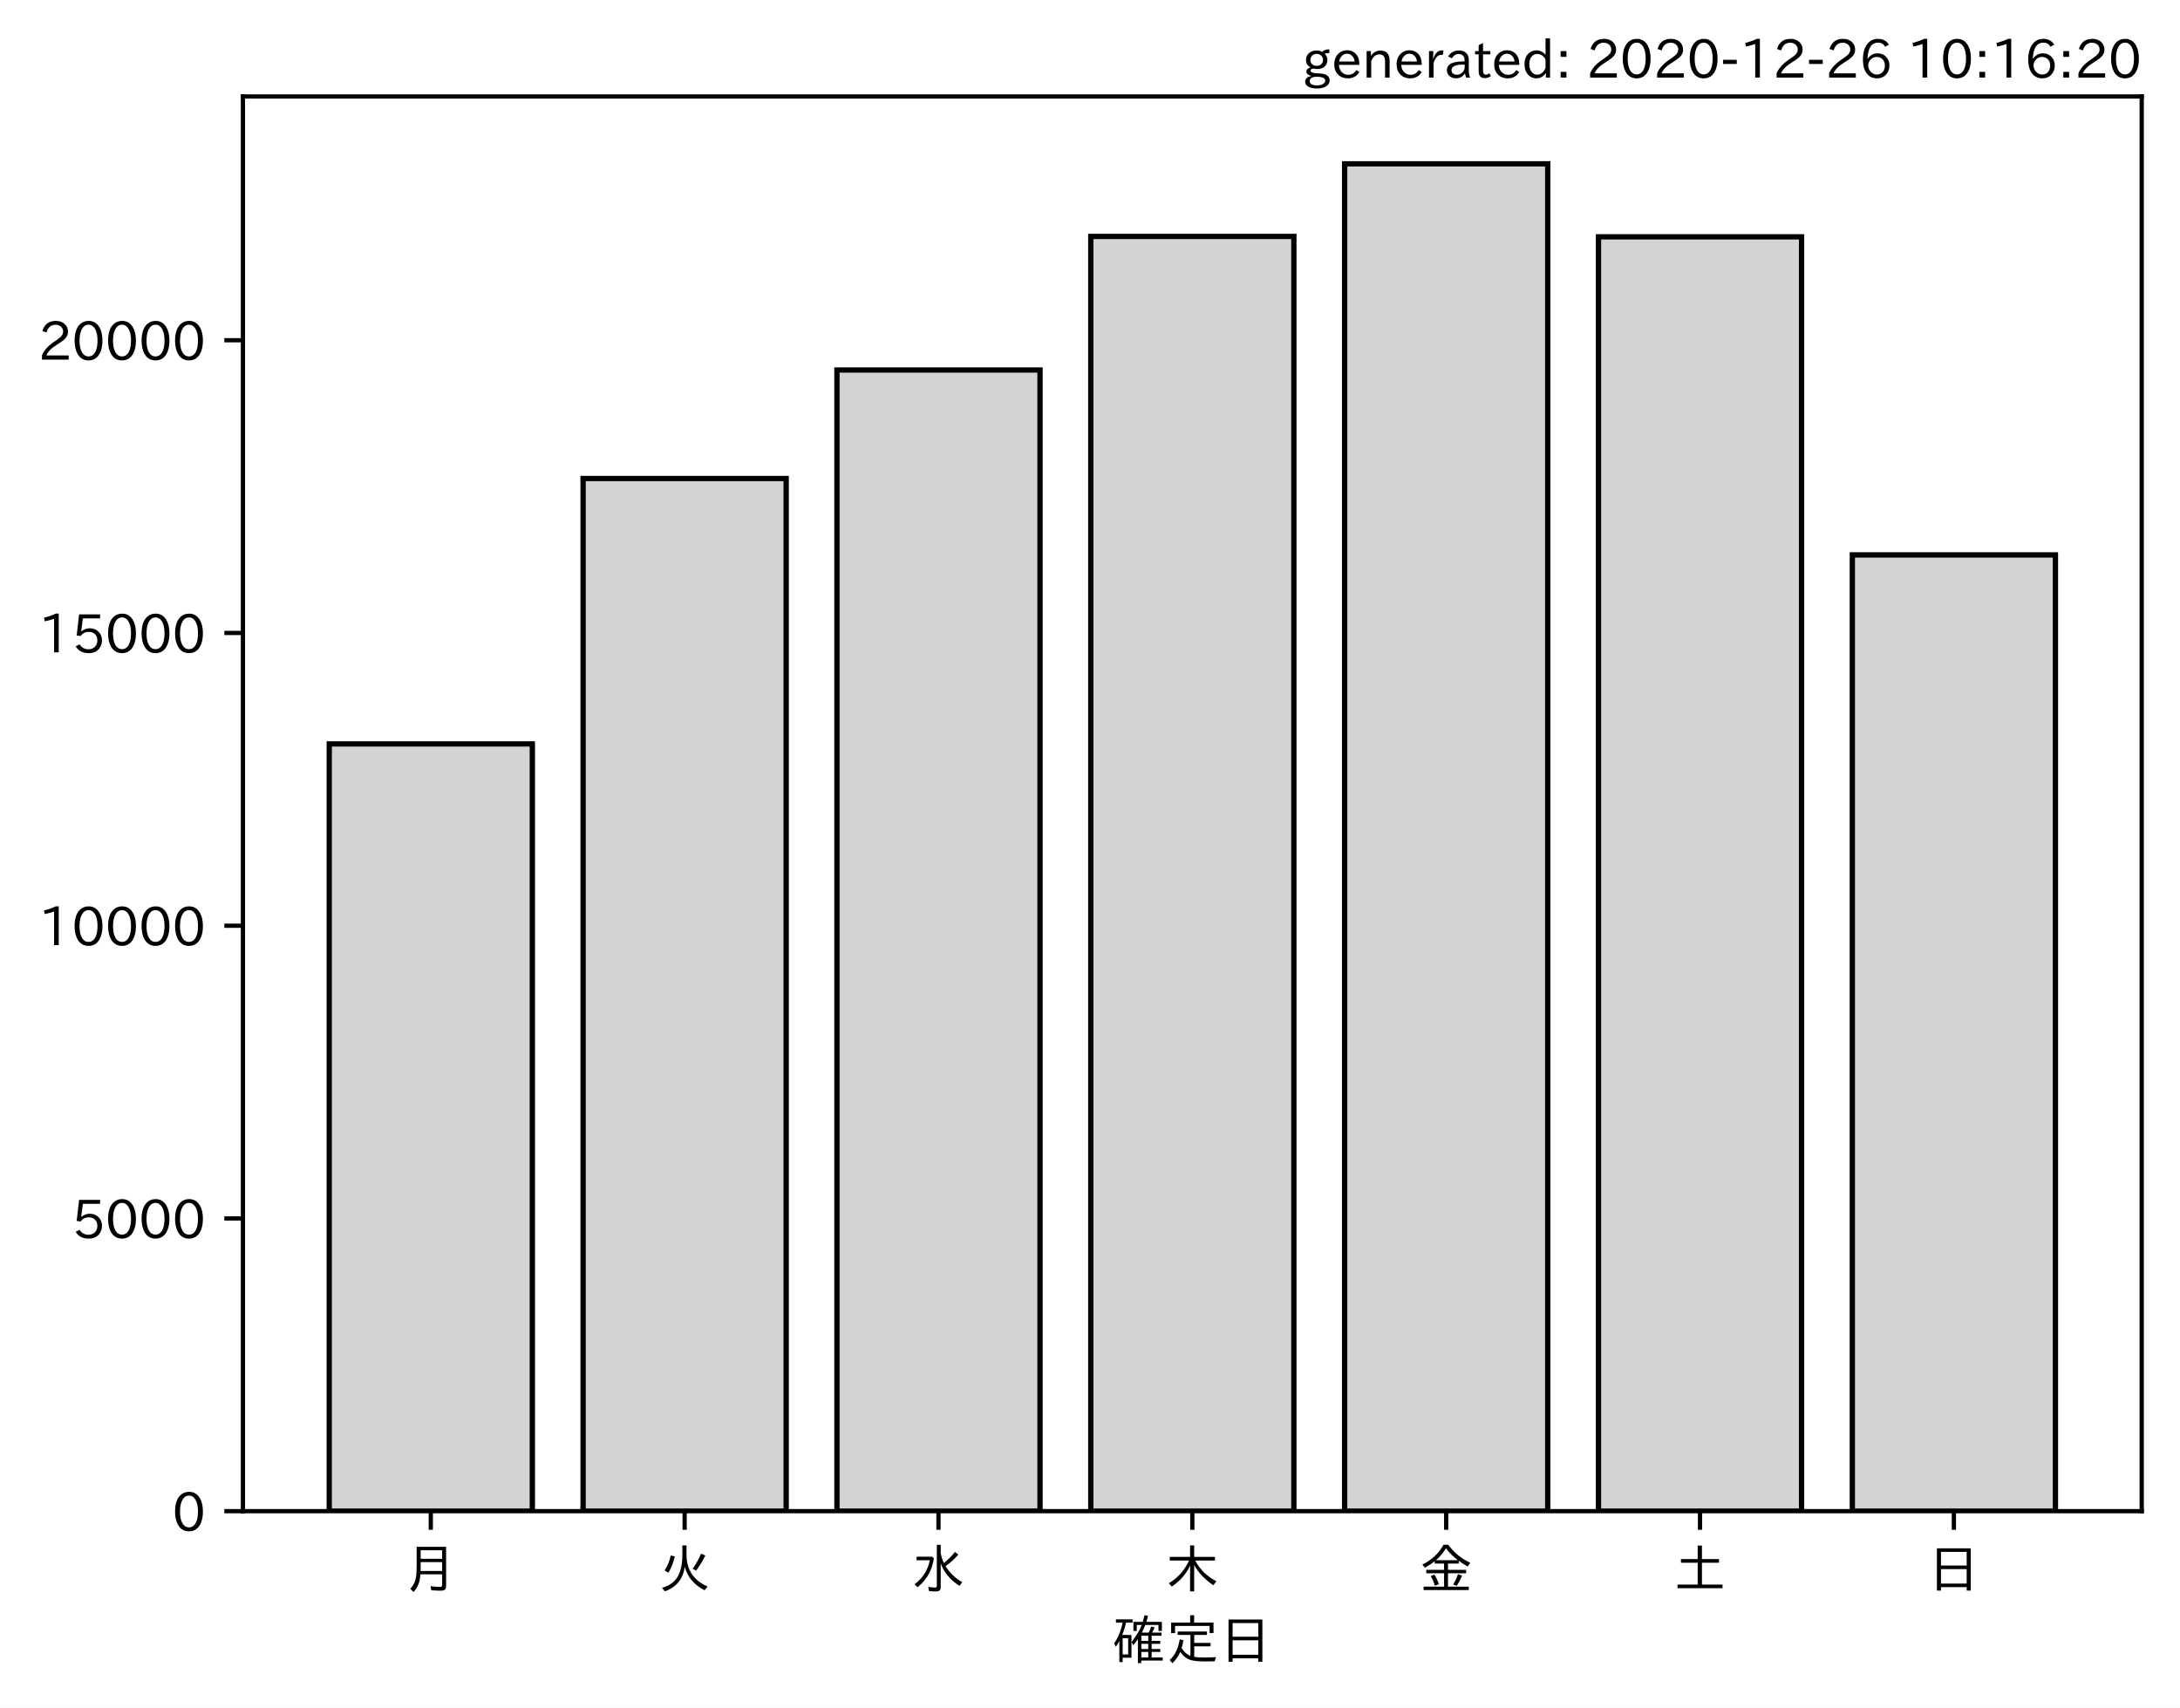
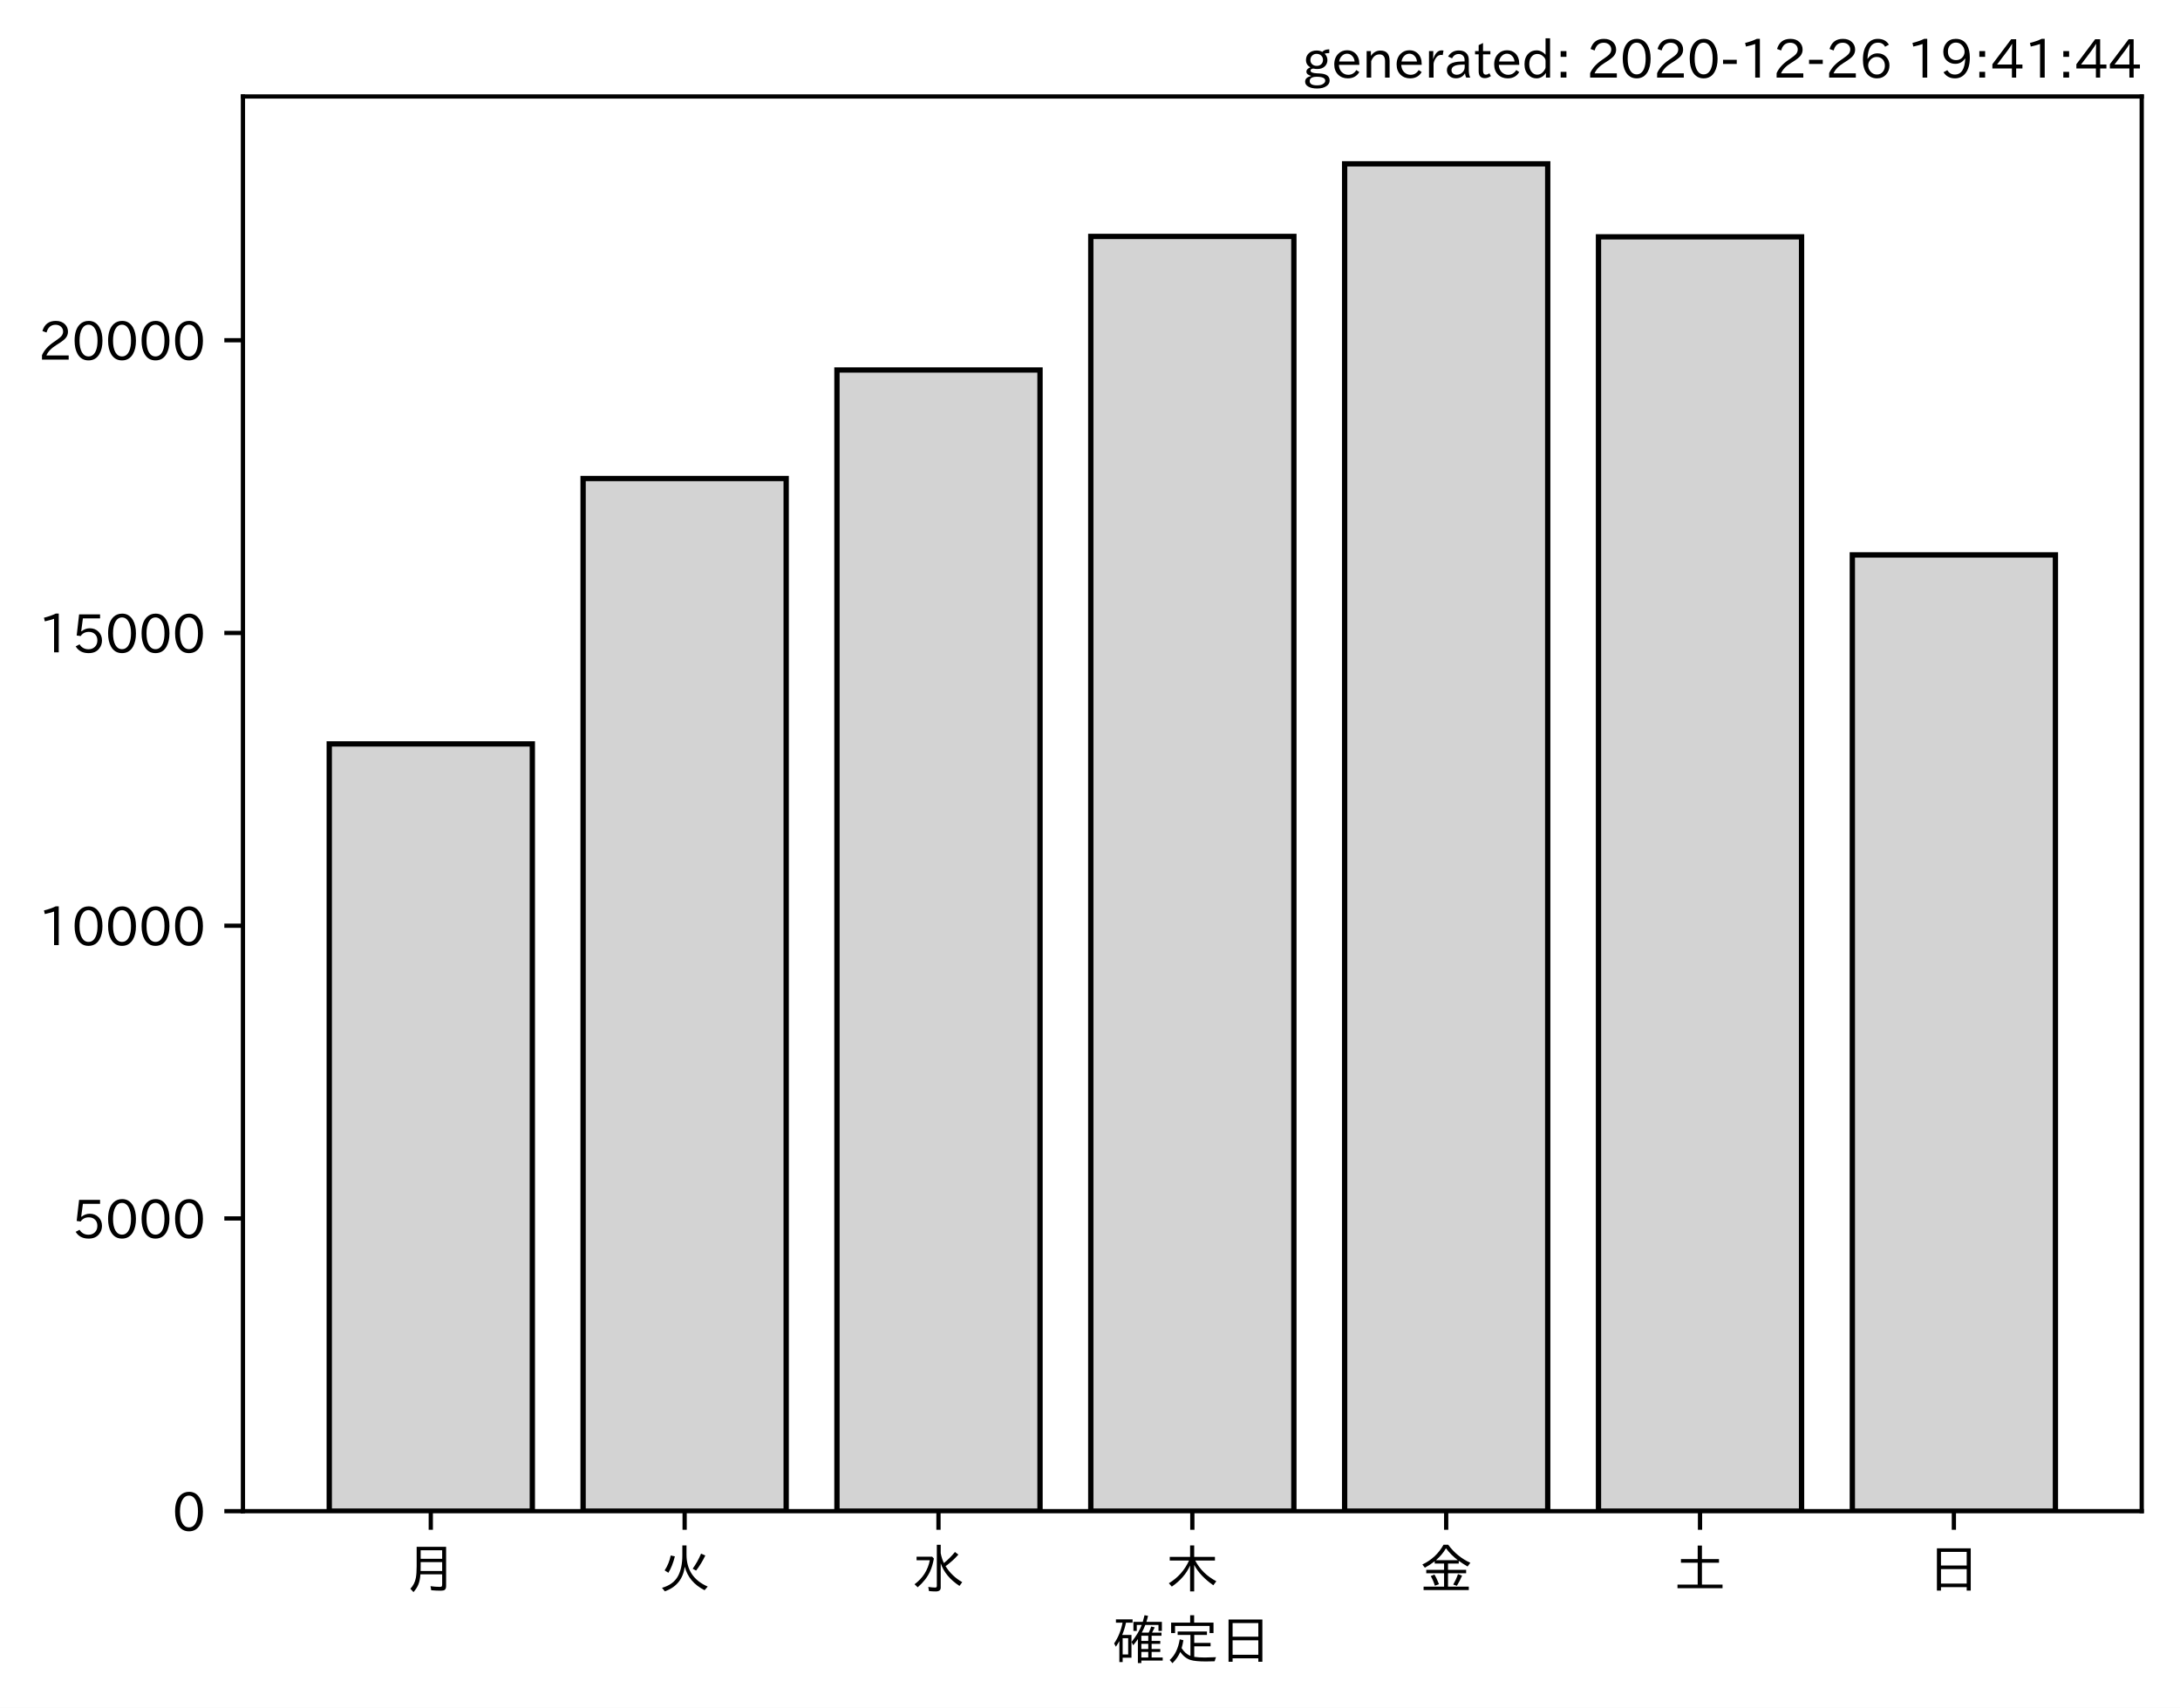
<svg xmlns="http://www.w3.org/2000/svg" xmlns:xlink="http://www.w3.org/1999/xlink" height="321.24pt" version="1.1" viewBox="0 0 410.012 321.24" width="410.012pt">
  <defs>
    <style type="text/css">*{stroke-linecap:butt;stroke-linejoin:round;}</style>
  </defs>
  <g id="figure_1">
    <g id="patch_1">
      <path d="M 0 321.24  L 410.012 321.24  L 410.012 0  L 0 0  z " style="fill:#ffffff;" />
    </g>
    <g id="axes_1">
      <g id="patch_2">
        <path d="M 45.692 284.259  L 402.812 284.259  L 402.812 18.147  L 45.692 18.147  z " style="fill:#ffffff;" />
      </g>
      <g id="patch_3">
-         <path clip-path="url(#p9cf982ea64)" d="M 61.925 284.259  L 100.12 284.259  L 100.12 139.934  L 61.925 139.934  z " style="fill:#d3d3d3;stroke:#000000;stroke-linejoin:miter;" />
+         <path clip-path="url(#p953e695793)" d="M 61.925 284.259  L 100.12 284.259  L 100.12 139.934  L 61.925 139.934  z " style="fill:#d3d3d3;stroke:#000000;stroke-linejoin:miter;" />
      </g>
      <g id="patch_4">
-         <path clip-path="url(#p9cf982ea64)" d="M 109.668 284.259  L 147.863 284.259  L 147.863 90.013  L 109.668 90.013  z " style="fill:#d3d3d3;stroke:#000000;stroke-linejoin:miter;" />
+         <path clip-path="url(#p953e695793)" d="M 109.668 284.259  L 147.863 284.259  L 147.863 90.013  L 109.668 90.013  z " style="fill:#d3d3d3;stroke:#000000;stroke-linejoin:miter;" />
      </g>
      <g id="patch_5">
-         <path clip-path="url(#p9cf982ea64)" d="M 157.412 284.259  L 195.606 284.259  L 195.606 69.595  L 157.412 69.595  z " style="fill:#d3d3d3;stroke:#000000;stroke-linejoin:miter;" />
+         <path clip-path="url(#p953e695793)" d="M 157.412 284.259  L 195.606 284.259  L 195.606 69.595  L 157.412 69.595  z " style="fill:#d3d3d3;stroke:#000000;stroke-linejoin:miter;" />
      </g>
      <g id="patch_6">
-         <path clip-path="url(#p9cf982ea64)" d="M 205.155 284.259  L 243.35 284.259  L 243.35 44.475  L 205.155 44.475  z " style="fill:#d3d3d3;stroke:#000000;stroke-linejoin:miter;" />
+         <path clip-path="url(#p953e695793)" d="M 205.155 284.259  L 243.35 284.259  L 243.35 44.475  L 205.155 44.475  z " style="fill:#d3d3d3;stroke:#000000;stroke-linejoin:miter;" />
      </g>
      <g id="patch_7">
-         <path clip-path="url(#p9cf982ea64)" d="M 252.898 284.259  L 291.093 284.259  L 291.093 30.819  L 252.898 30.819  z " style="fill:#d3d3d3;stroke:#000000;stroke-linejoin:miter;" />
+         <path clip-path="url(#p953e695793)" d="M 252.898 284.259  L 291.093 284.259  L 291.093 30.819  L 252.898 30.819  z " style="fill:#d3d3d3;stroke:#000000;stroke-linejoin:miter;" />
      </g>
      <g id="patch_8">
-         <path clip-path="url(#p9cf982ea64)" d="M 300.641 284.259  L 338.836 284.259  L 338.836 44.552  L 300.641 44.552  z " style="fill:#d3d3d3;stroke:#000000;stroke-linejoin:miter;" />
+         <path clip-path="url(#p953e695793)" d="M 300.641 284.259  L 338.836 284.259  L 338.836 44.552  L 300.641 44.552  z " style="fill:#d3d3d3;stroke:#000000;stroke-linejoin:miter;" />
      </g>
      <g id="patch_9">
-         <path clip-path="url(#p9cf982ea64)" d="M 348.385 284.259  L 386.579 284.259  L 386.579 104.385  L 348.385 104.385  z " style="fill:#d3d3d3;stroke:#000000;stroke-linejoin:miter;" />
+         <path clip-path="url(#p953e695793)" d="M 348.385 284.259  L 386.579 284.259  L 386.579 104.385  L 348.385 104.385  z " style="fill:#d3d3d3;stroke:#000000;stroke-linejoin:miter;" />
      </g>
      <g id="matplotlib.axis_1">
        <g id="xtick_1">
          <g id="line2d_1">
            <defs>
-               <path d="M 0 0  L 0 3.5  " id="m8cf07d46bf" style="stroke:#000000;stroke-width:0.8;" />
+               <path d="M 0 0  L 0 3.5  " id="md350a89021" style="stroke:#000000;stroke-width:0.8;" />
            </defs>
            <g>
-               <use style="stroke:#000000;stroke-width:0.8;" x="81.022" xlink:href="#m8cf07d46bf" y="284.259" />
+               <use style="stroke:#000000;stroke-width:0.8;" x="81.022" xlink:href="#md350a89021" y="284.259" />
            </g>
          </g>
          <g id="text_1">
            <g transform="translate(76.02224 298.7493)scale(0.1 -0.1)">
              <defs>
                <path d="M 78.812 77.875  L 78.812 4  Q 78.812 -1.219 76.078 -3.172  Q 73.969 -4.688 68.797 -4.688  Q 60.844 -4.688 50.828 -3.859  L 49.516 3.812  Q 58.594 2.484 67.094 2.484  Q 70.359 2.484 71.047 4.109  Q 71.391 4.891 71.391 6.844  L 71.391 26.125  L 30.516 26.125  Q 29.781 14.938 26.812 7.422  Q 24.031 0.094 17.438 -7.375  L 11.625 -0.984  Q 19.672 7.422 21.922 19.438  Q 23.438 27.688 23.438 41.406  L 23.438 77.875  z M 30.953 71.391  L 30.953 55.328  L 71.391 55.328  L 71.391 71.391  z M 30.953 49.125  L 30.953 39.938  Q 30.953 35.75 30.859 33.547  L 30.859 32.328  L 71.391 32.328  L 71.391 49.125  z " id="IPAexGothic-26376" />
              </defs>
              <use xlink:href="#IPAexGothic-26376" />
            </g>
          </g>
        </g>
        <g id="xtick_2">
          <g id="line2d_2">
            <g>
-               <use style="stroke:#000000;stroke-width:0.8;" x="128.766" xlink:href="#m8cf07d46bf" y="284.259" />
+               <use style="stroke:#000000;stroke-width:0.8;" x="128.766" xlink:href="#md350a89021" y="284.259" />
            </g>
          </g>
          <g id="text_2">
            <g transform="translate(123.7656 298.7493)scale(0.1 -0.1)">
              <defs>
                <path d="M 53.516 80.422  L 53.516 63.188  Q 53.516 20.359 93.406 3.078  L 87.5 -3.812  Q 57.672 11.328 50.297 40.375  Q 45.359 5.672 12.797 -5.906  L 7.422 0.688  Q 28.859 6.844 37.406 22.609  Q 45.703 37.844 45.703 62.016  L 45.703 80.422  z M 12.406 33.5  Q 20.703 46.141 23.828 61.531  L 31.641 59.906  Q 27 41.312 19.438 29  z M 65.141 36.625  Q 74.656 50.047 80.906 64.984  L 88.922 61.531  Q 81.109 45.406 71.531 33.109  z " id="IPAexGothic-28779" />
              </defs>
              <use xlink:href="#IPAexGothic-28779" />
            </g>
          </g>
        </g>
        <g id="xtick_3">
          <g id="line2d_3">
            <g>
-               <use style="stroke:#000000;stroke-width:0.8;" x="176.509" xlink:href="#m8cf07d46bf" y="284.259" />
+               <use style="stroke:#000000;stroke-width:0.8;" x="176.509" xlink:href="#md350a89021" y="284.259" />
            </g>
          </g>
          <g id="text_3">
            <g transform="translate(171.5089 298.7493)scale(0.1 -0.1)">
              <defs>
                <path d="M 54.203 65.922  Q 56.156 55.562 60.203 47.312  Q 71.578 56.453 81 68.109  L 87.406 63.188  Q 77.25 51.516 63.375 41.406  Q 75 22.609 94.672 11.375  L 89.5 4.297  Q 62.75 21.781 54.203 46.781  L 54.203 0.984  Q 54.203 -6.109 44.875 -6.109  Q 38.812 -6.109 32.172 -5.422  L 30.766 2.391  Q 38.422 1.219 44 1.219  Q 46.875 1.219 46.875 4.109  L 46.875 81.688  L 54.203 81.688  z M 8.797 59.281  L 38.094 59.281  L 41.359 55.766  Q 38.672 41.219 34.078 31.297  Q 26.656 15.375 10.891 1.703  L 4.984 7.422  Q 28.266 24.656 33.688 52.594  L 8.797 52.594  z " id="IPAexGothic-27700" />
              </defs>
              <use xlink:href="#IPAexGothic-27700" />
            </g>
          </g>
        </g>
        <g id="xtick_4">
          <g id="line2d_4">
            <g>
-               <use style="stroke:#000000;stroke-width:0.8;" x="224.252" xlink:href="#m8cf07d46bf" y="284.259" />
+               <use style="stroke:#000000;stroke-width:0.8;" x="224.252" xlink:href="#md350a89021" y="284.259" />
            </g>
          </g>
          <g id="text_4">
            <g transform="translate(219.2522 298.7493)scale(0.1 -0.1)">
              <defs>
                <path d="M 55.422 52  Q 68.5 27 95.125 13.094  L 89.5 5.516  Q 64.594 22.797 53.516 43.703  L 53.516 -6  L 45.797 -6  L 45.797 42.672  Q 35.5 19.578 11.422 2.984  L 5.812 9.281  Q 31.453 24.75 43.797 52  L 7.516 52  L 7.516 58.891  L 45.797 58.891  L 45.797 80.469  L 53.516 80.469  L 53.516 58.891  L 92.531 58.891  L 92.531 52  z " id="IPAexGothic-26408" />
              </defs>
              <use xlink:href="#IPAexGothic-26408" />
            </g>
          </g>
        </g>
        <g id="xtick_5">
          <g id="line2d_5">
            <g>
-               <use style="stroke:#000000;stroke-width:0.8;" x="271.996" xlink:href="#m8cf07d46bf" y="284.259" />
+               <use style="stroke:#000000;stroke-width:0.8;" x="271.996" xlink:href="#md350a89021" y="284.259" />
            </g>
          </g>
          <g id="text_5">
            <g transform="translate(266.9955 298.7493)scale(0.1 -0.1)">
              <defs>
                <path d="M 53.469 46.391  L 53.469 34.516  L 87.547 34.516  L 87.547 28.125  L 53.469 28.125  L 53.469 2.984  L 92.531 2.984  L 92.531 -3.516  L 7.516 -3.516  L 7.516 2.984  L 46.047 2.984  L 46.047 28.125  L 12.547 28.125  L 12.547 34.516  L 46.047 34.516  L 46.047 46.391  L 28.422 46.391  L 28.422 50.688  Q 19.734 43.891 9.906 38.531  L 5.219 44.578  Q 31.344 56.984 45.016 81.781  L 53.766 81.781  Q 70.359 59.234 95.453 47.797  L 90.234 40.828  Q 81.547 45.844 73.641 51.469  L 73.641 46.391  z M 72.016 52.688  Q 59.078 62.406 49.562 75.094  Q 42.828 63.141 30.812 52.688  z M 28.719 4.688  Q 26.078 13.719 21 22.797  L 27.875 25.688  Q 31.938 19.188 36.531 7.516  z M 63.188 6.891  Q 68.797 16.406 72.219 26.516  L 79.891 23.578  Q 75.922 14.156 70.125 4.5  z " id="IPAexGothic-37329" />
              </defs>
              <use xlink:href="#IPAexGothic-37329" />
            </g>
          </g>
        </g>
        <g id="xtick_6">
          <g id="line2d_6">
            <g>
-               <use style="stroke:#000000;stroke-width:0.8;" x="319.739" xlink:href="#m8cf07d46bf" y="284.259" />
+               <use style="stroke:#000000;stroke-width:0.8;" x="319.739" xlink:href="#md350a89021" y="284.259" />
            </g>
          </g>
          <g id="text_6">
            <g transform="translate(314.7388 298.7493)scale(0.1 -0.1)">
              <defs>
                <path d="M 45.609 54.781  L 45.609 80.172  L 53.609 80.172  L 53.609 54.781  L 85.688 54.781  L 85.688 47.906  L 53.609 47.906  L 53.609 6.781  L 92.328 6.781  L 92.328 0  L 7.625 0  L 7.625 6.781  L 45.609 6.781  L 45.609 47.906  L 14.109 47.906  L 14.109 54.781  z " id="IPAexGothic-22303" />
              </defs>
              <use xlink:href="#IPAexGothic-22303" />
            </g>
          </g>
        </g>
        <g id="xtick_7">
          <g id="line2d_7">
            <g>
-               <use style="stroke:#000000;stroke-width:0.8;" x="367.482" xlink:href="#m8cf07d46bf" y="284.259" />
+               <use style="stroke:#000000;stroke-width:0.8;" x="367.482" xlink:href="#md350a89021" y="284.259" />
            </g>
          </g>
          <g id="text_7">
            <g transform="translate(362.4821 298.7493)scale(0.1 -0.1)">
              <defs>
                <path d="M 81.734 75  L 81.734 -4.5  L 74.125 -4.5  L 74.125 2  L 25.734 2  L 25.734 -4.5  L 18.109 -4.5  L 18.109 75  z M 25.734 68.312  L 25.734 42.672  L 74.125 42.672  L 74.125 68.312  z M 25.734 35.891  L 25.734 8.688  L 74.125 8.688  L 74.125 35.891  z " id="IPAexGothic-26085" />
              </defs>
              <use xlink:href="#IPAexGothic-26085" />
            </g>
          </g>
        </g>
        <g id="text_8">
          <g transform="translate(209.2522 312.1399)scale(0.1 -0.1)">
            <defs>
              <path d="M 67.922 50.297  Q 70.562 55.281 72.609 61.812  L 79.297 60.203  Q 76.172 53.609 74.219 50.297  L 92 50.297  L 92 44.484  L 73.438 44.484  L 73.438 34.719  L 89.703 34.719  L 89.703 29.203  L 73.438 29.203  L 73.438 19.531  L 89.703 19.531  L 89.703 14.016  L 73.438 14.016  L 73.438 3.609  L 94.281 3.609  L 94.281 -2.203  L 54.109 -2.203  L 54.109 -6.984  L 47.609 -6.984  L 47.609 38.188  Q 43.062 31.547 38.812 26.609  L 35.688 32.812  Q 49.359 49.953 54.781 64.797  L 45.516 64.797  L 45.516 53.516  L 39.203 53.516  L 39.203 70.609  L 56.781 70.609  Q 58.594 76.609 60.109 83.109  L 66.703 81.891  Q 65.234 75.531 63.625 70.609  L 92.719 70.609  L 92.719 53.516  L 86.328 53.516  L 86.328 64.797  L 61.531 64.797  Q 58.547 56.984 54.891 50.297  z M 67.141 44.484  L 54.109 44.484  L 54.109 34.719  L 67.141 34.719  z M 67.141 29.203  L 54.109 29.203  L 54.109 19.531  L 67.141 19.531  z M 67.141 14.016  L 54.109 14.016  L 54.109 3.609  L 67.141 3.609  z M 18.109 46  L 35.547 46  L 35.547 3.078  L 18.953 3.078  L 18.953 -5.125  L 12.75 -5.125  L 12.75 34.469  Q 10.156 29.734 6.156 23.781  L 2.938 29.984  Q 14.547 47.078 18.75 69  L 6.344 69  L 6.344 75.297  L 37.641 75.297  L 37.641 69  L 25.25 69  L 24.953 68.016  Q 22.75 57.234 18.109 46  z M 18.953 39.891  L 18.953 9.188  L 29.344 9.188  L 29.344 39.891  z " id="IPAexGothic-30906" />
              <path d="M 53.609 4.734  Q 61.422 3.516 73.578 3.516  Q 81.109 3.516 94.578 4.109  Q 93.172 0.922 92 -3.562  Q 81.781 -3.906 75.688 -3.906  Q 55.766 -3.906 46.922 -1.219  Q 35.297 2.391 27.344 14.109  Q 22.516 2.547 12.594 -7.172  L 7.422 -1.172  Q 22.125 11.859 26.312 37.797  L 33.203 35.984  Q 31.734 27.438 29.828 21.188  Q 36.531 10.594 46.438 6.5  L 46.438 46  L 22.406 46  L 22.406 52.391  L 77.484 52.391  L 77.484 46  L 53.609 46  L 53.609 31  L 84.328 31  L 84.328 24.516  L 53.609 24.516  z M 53.422 69.188  L 89.844 69.188  L 89.844 49.469  L 82.422 49.469  L 82.422 62.891  L 17.531 62.891  L 17.531 49.469  L 10.109 49.469  L 10.109 69.188  L 45.906 69.188  L 45.906 83.016  L 53.422 83.016  z " id="IPAexGothic-23450" />
            </defs>
            <use xlink:href="#IPAexGothic-30906" />
            <use x="100" xlink:href="#IPAexGothic-23450" />
            <use x="200" xlink:href="#IPAexGothic-26085" />
          </g>
        </g>
      </g>
      <g id="matplotlib.axis_2">
        <g id="ytick_1">
          <g id="line2d_8">
            <defs>
-               <path d="M 0 0  L -3.5 0  " id="m57718b47b8" style="stroke:#000000;stroke-width:0.8;" />
+               <path d="M 0 0  L -3.5 0  " id="m987d09f858" style="stroke:#000000;stroke-width:0.8;" />
            </defs>
            <g>
-               <use style="stroke:#000000;stroke-width:0.8;" x="45.692" xlink:href="#m57718b47b8" y="284.259" />
+               <use style="stroke:#000000;stroke-width:0.8;" x="45.692" xlink:href="#m987d09f858" y="284.259" />
            </g>
          </g>
          <g id="text_9">
            <g transform="translate(32.39375 288.0039)scale(0.1 -0.1)">
              <defs>
                <path d="M 31.844 73.828  Q 45.016 73.828 52.094 61.625  Q 57.719 51.953 57.719 36.625  Q 57.719 21.438 52.094 11.578  Q 45.125 -0.484 31.5 -0.484  Q 17.922 -0.484 10.938 11.578  Q 5.328 21.438 5.328 36.719  Q 5.328 58.016 15.625 67.719  Q 22.172 73.828 31.844 73.828  z M 31.5 66.656  Q 23.688 66.656 19.188 58.734  Q 14.594 50.734 14.594 36.625  Q 14.594 22.75 19.094 14.797  Q 23.641 6.984 31.5 6.984  Q 40.922 6.984 45.453 18.016  Q 48.438 25.344 48.438 37.109  Q 48.438 50.875 43.844 58.734  Q 39.203 66.656 31.5 66.656  z " id="IPAexGothic-48" />
              </defs>
              <use xlink:href="#IPAexGothic-48" />
            </g>
          </g>
        </g>
        <g id="ytick_2">
          <g id="line2d_9">
            <g>
-               <use style="stroke:#000000;stroke-width:0.8;" x="45.692" xlink:href="#m57718b47b8" y="229.194" />
+               <use style="stroke:#000000;stroke-width:0.8;" x="45.692" xlink:href="#m987d09f858" y="229.194" />
            </g>
          </g>
          <g id="text_10">
            <g transform="translate(13.49844 232.9394)scale(0.1 -0.1)">
              <defs>
                <path d="M 18.406 40.672  Q 25.531 46.297 33.938 46.297  Q 44 46.297 50.641 39.5  Q 56.844 33.016 56.844 23.391  Q 56.844 14.656 51.516 8.016  Q 44.828 -0.484 31.734 -0.484  Q 14.984 -0.484 7.328 12.25  L 14.656 16.062  Q 20.453 6.781 31.453 6.781  Q 38.531 6.781 43.266 11.188  Q 48.141 15.828 48.141 23.484  Q 48.141 30.719 43.844 35.016  Q 39.359 39.5 32.125 39.5  Q 21.969 39.5 16.75 31.688  L 9.234 32.672  L 13.812 72.406  L 53.219 72.406  L 53.219 64.891  L 20.953 64.891  L 17.719 40.672  z " id="IPAexGothic-53" />
              </defs>
              <use xlink:href="#IPAexGothic-53" />
              <use x="62.988" xlink:href="#IPAexGothic-48" />
              <use x="125.977" xlink:href="#IPAexGothic-48" />
              <use x="188.965" xlink:href="#IPAexGothic-48" />
            </g>
          </g>
        </g>
        <g id="ytick_3">
          <g id="line2d_10">
            <g>
-               <use style="stroke:#000000;stroke-width:0.8;" x="45.692" xlink:href="#m57718b47b8" y="174.13" />
+               <use style="stroke:#000000;stroke-width:0.8;" x="45.692" xlink:href="#m987d09f858" y="174.13" />
            </g>
          </g>
          <g id="text_11">
            <g transform="translate(7.2 177.8749)scale(0.1 -0.1)">
              <defs>
                <path d="M 38.484 0.984  L 29.688 0.984  L 29.688 64.109  Q 21.438 61.281 12.312 59.328  L 10.688 66.109  Q 23.734 69.391 32.906 73.922  L 38.484 73.922  z " id="IPAexGothic-49" />
              </defs>
              <use xlink:href="#IPAexGothic-49" />
              <use x="62.988" xlink:href="#IPAexGothic-48" />
              <use x="125.977" xlink:href="#IPAexGothic-48" />
              <use x="188.965" xlink:href="#IPAexGothic-48" />
              <use x="251.953" xlink:href="#IPAexGothic-48" />
            </g>
          </g>
        </g>
        <g id="ytick_4">
          <g id="line2d_11">
            <g>
-               <use style="stroke:#000000;stroke-width:0.8;" x="45.692" xlink:href="#m57718b47b8" y="119.065" />
+               <use style="stroke:#000000;stroke-width:0.8;" x="45.692" xlink:href="#m987d09f858" y="119.065" />
            </g>
          </g>
          <g id="text_12">
            <g transform="translate(7.2 122.8104)scale(0.1 -0.1)">
              <use xlink:href="#IPAexGothic-49" />
              <use x="62.988" xlink:href="#IPAexGothic-53" />
              <use x="125.977" xlink:href="#IPAexGothic-48" />
              <use x="188.965" xlink:href="#IPAexGothic-48" />
              <use x="251.953" xlink:href="#IPAexGothic-48" />
            </g>
          </g>
        </g>
        <g id="ytick_5">
          <g id="line2d_12">
            <g>
-               <use style="stroke:#000000;stroke-width:0.8;" x="45.692" xlink:href="#m57718b47b8" y="64.001" />
+               <use style="stroke:#000000;stroke-width:0.8;" x="45.692" xlink:href="#m987d09f858" y="64.001" />
            </g>
          </g>
          <g id="text_13">
            <g transform="translate(7.2 67.74582)scale(0.1 -0.1)">
              <defs>
                <path d="M 57.172 0.984  L 6.984 0.984  L 6.984 9.281  Q 12.891 23.047 29.594 34.422  L 32.375 36.281  Q 40.922 42.141 43.609 45.406  Q 46.688 49.266 46.688 53.812  Q 46.688 58.938 43.062 62.547  Q 39.062 66.547 32.562 66.547  Q 19.531 66.547 15.484 52  L 7.766 54.781  Q 13.328 73.828 33.062 73.828  Q 43.844 73.828 50.25 67.438  Q 55.859 61.672 55.859 53.516  Q 55.859 47.469 52.25 42.531  Q 48.922 37.75 36.969 30.281  L 34.859 29  Q 19.625 19.578 15.281 8.891  L 57.172 8.891  z " id="IPAexGothic-50" />
              </defs>
              <use xlink:href="#IPAexGothic-50" />
              <use x="62.988" xlink:href="#IPAexGothic-48" />
              <use x="125.977" xlink:href="#IPAexGothic-48" />
              <use x="188.965" xlink:href="#IPAexGothic-48" />
              <use x="251.953" xlink:href="#IPAexGothic-48" />
            </g>
          </g>
        </g>
      </g>
      <g id="patch_10">
        <path d="M 45.692 284.259  L 45.692 18.147  " style="fill:none;stroke:#000000;stroke-linecap:square;stroke-linejoin:miter;stroke-width:0.8;" />
      </g>
      <g id="patch_11">
        <path d="M 402.812 284.259  L 402.812 18.147  " style="fill:none;stroke:#000000;stroke-linecap:square;stroke-linejoin:miter;stroke-width:0.8;" />
      </g>
      <g id="patch_12">
        <path d="M 45.692 284.259  L 402.812 284.259  " style="fill:none;stroke:#000000;stroke-linecap:square;stroke-linejoin:miter;stroke-width:0.8;" />
      </g>
      <g id="patch_13">
        <path d="M 45.692 18.147  L 402.812 18.147  " style="fill:none;stroke:#000000;stroke-linecap:square;stroke-linejoin:miter;stroke-width:0.8;" />
      </g>
    </g>
    <g id="text_14">
      <g transform="translate(244.9169 14.69063)scale(0.1 -0.1)">
        <defs>
          <path d="M 20.797 17.969  Q 15.719 17.531 15.719 14.062  Q 15.719 9.578 27.547 8.984  L 33.297 8.688  Q 51.609 7.766 51.609 -4.594  Q 51.609 -10.938 45.703 -14.984  Q 39.359 -19.578 28.031 -19.578  Q 17.781 -19.578 11.531 -16.062  Q 5.516 -12.641 5.516 -6.688  Q 5.516 1.312 16.797 3.859  L 16.797 4.203  Q 7.906 6.453 7.906 12.156  Q 7.906 17.438 15.531 20.266  Q 7.125 24.609 7.125 34.078  Q 7.125 41.406 12.016 46.297  Q 17.625 51.906 27.156 51.906  Q 33.203 51.906 37.844 49.266  Q 41.406 53.953 50.922 54.109  L 50.922 47.078  Q 44.344 46.922 42.234 45.906  Q 47.406 40.828 47.406 33.891  Q 47.406 27 42.719 22.266  Q 37.5 17.094 28.328 17.094  Q 24.422 17.094 20.797 17.969  z M 27.094 45.609  Q 22.016 45.609 18.703 42.281  Q 15.438 39.016 15.438 34.078  Q 15.438 29.25 18.5 26.312  Q 21.828 23 27.438 23  Q 32.719 23 35.891 26.219  Q 39.109 29.391 39.109 34.422  Q 39.109 39.016 35.891 42.188  Q 32.516 45.609 27.094 45.609  z M 27.391 2.484  Q 14.109 2.484 14.109 -5.719  Q 14.109 -13.672 28.125 -13.672  Q 37.156 -13.672 41.219 -9.469  Q 43.312 -7.516 43.312 -4.891  Q 43.312 2.484 27.391 2.484  z " id="IPAexGothic-103" />
          <path d="M 13.484 24.906  Q 13.922 16.266 18.891 11.281  Q 23.969 6.203 31.203 6.203  Q 40.719 6.203 46.297 15.094  L 51.906 11.375  Q 44.828 -0.484 30.172 -0.484  Q 19.094 -0.484 11.969 6.594  Q 4.781 13.812 4.781 25.641  Q 4.781 38.188 12.312 45.703  Q 19 52.391 29 52.391  Q 38.422 52.391 44.781 46.188  Q 51.906 38.969 51.906 26.906  L 51.906 24.906  z M 43.062 31.203  Q 42.328 37.984 38.281 41.891  Q 34.281 45.906 28.812 45.906  Q 22.469 45.906 17.969 40.484  Q 14.891 36.812 13.969 31.203  z " id="IPAexGothic-101" />
          <path d="M 52 0.984  L 43.406 0.984  L 43.406 31.891  Q 43.406 44.578 32.906 44.578  Q 22.312 44.578 17.391 31.891  L 17.391 0.984  L 8.797 0.984  L 8.797 50.781  L 16.797 50.781  L 16.797 41.797  Q 23.828 51.812 34.719 51.812  Q 52 51.812 52 32.375  z " id="IPAexGothic-110" />
          <path d="M 36.078 51.812  L 34.578 43.266  Q 32.906 43.609 31.594 43.609  Q 25.828 43.609 22.078 38.188  Q 17.391 31.344 17.391 26.172  L 17.391 0.984  L 8.797 0.984  L 8.797 50.781  L 16.891 50.781  L 16.5 35.984  L 16.703 35.984  Q 22.219 52.203 32.766 52.203  Q 34.469 52.203 36.078 51.812  z " id="IPAexGothic-114" />
          <path d="M 49.312 0.984  L 41.75 0.984  Q 39.984 4.734 39.547 8.688  L 39.203 8.688  Q 33.547 -0.391 22.312 -0.391  Q 14.594 -0.391 9.719 4.5  Q 5.422 8.797 5.422 14.984  Q 5.422 30.422 32.031 31.203  L 38.719 31.391  L 38.719 33.984  Q 38.719 39.203 35.75 42.188  Q 32.625 45.312 27.734 45.312  Q 19.344 45.312 15.141 37.156  L 7.719 40.578  Q 14.656 52 27.938 52  Q 37.109 52 42.047 46.875  Q 46.625 42.281 46.625 33.891  L 46.625 15.578  Q 46.625 6.25 49.312 0.984  z M 38.922 25.391  L 33.453 25.297  Q 14.109 24.859 14.109 14.891  Q 14.109 11.375 16.406 9.078  Q 19.234 6.297 23.828 6.297  Q 30.219 6.297 34.906 10.984  Q 38.922 15.141 38.922 21  z " id="IPAexGothic-97" />
          <path d="M 33.203 3.766  Q 27.641 -0.094 21.828 -0.094  Q 10.203 -0.094 10.203 12.984  L 10.203 44.672  L 3.422 44.672  L 3.422 50.781  L 10.203 50.781  L 10.203 61.969  L 18.406 66.062  L 18.406 50.781  L 32.234 50.781  L 32.234 44.672  L 18.406 44.672  L 18.406 14.156  Q 18.406 6.5 23.641 6.5  Q 27.156 6.5 30.328 9.188  z " id="IPAexGothic-116" />
          <path d="M 52.984 0.984  L 45.172 0.984  L 45.172 9.672  Q 38.141 -0.484 27.391 -0.484  Q 18.453 -0.484 12.312 5.812  Q 4.891 13.188 4.891 25.984  Q 4.891 38.531 12.062 45.906  Q 18.266 52.203 27.391 52.203  Q 37.25 52.203 44.484 43.891  L 44.484 74.906  L 52.984 74.906  z M 44.484 20.359  L 44.484 32.766  Q 44.484 37.703 38.375 42.281  Q 34.078 45.406 28.953 45.406  Q 23.188 45.406 19.188 41.406  Q 13.875 36.078 13.875 26.219  Q 13.875 17.328 18.266 11.719  Q 22.516 6.391 28.859 6.391  Q 36.281 6.391 41.5 13.672  Q 44.484 17.719 44.484 20.359  z " id="IPAexGothic-100" />
          <path d="M 21.391 39.984  L 10.5 39.984  L 10.5 50.781  L 21.391 50.781  z M 21.391 0.984  L 10.5 0.984  L 10.5 11.766  L 21.391 11.766  z " id="IPAexGothic-58" />
          <path id="IPAexGothic-32" />
          <path d="M 30.766 26.609  L 4.984 26.609  L 4.984 34.422  L 30.766 34.422  z " id="IPAexGothic-45" />
          <path d="M 16.5 36.375  Q 23.578 46.578 34.906 46.578  Q 45.406 46.578 51.812 39.266  Q 57.422 32.906 57.422 23.781  Q 57.422 13.812 51.125 6.781  Q 44.578 -0.484 34.031 -0.484  Q 21.484 -0.484 14.406 9.078  Q 7.516 18.406 7.516 34.812  Q 7.516 53.516 15.828 64.203  Q 23.344 73.828 35.5 73.828  Q 49.859 73.828 56.391 62.891  L 49.219 58.984  Q 45.219 66.656 35.938 66.656  Q 17.484 66.656 16.109 36.375  z M 33.453 39.797  Q 26.312 39.797 21.625 34.469  Q 17.438 29.688 17.438 24.078  Q 17.438 18.062 21.141 13.188  Q 26.125 6.688 33.734 6.688  Q 41.703 6.688 45.953 13.188  Q 48.828 17.625 48.828 23.484  Q 48.828 30.375 45.016 34.812  Q 40.625 39.797 33.453 39.797  z " id="IPAexGothic-54" />
+           <path d="M 46.625 36.812  Q 39.75 26.812 28.328 26.812  Q 19.578 26.812 13.234 32.125  Q 5.719 38.422 5.719 49.422  Q 5.719 59.578 12.016 66.656  Q 18.453 73.828 29.203 73.828  Q 43.75 73.828 50.641 61.719  Q 55.609 52.781 55.609 38.625  Q 55.609 19.531 47.516 9.188  Q 39.891 -0.484 27.641 -0.484  Q 13.422 -0.484 6.109 10.984  L 13.328 14.891  Q 18.062 6.688 27.391 6.688  Q 45.656 6.688 47.016 36.812  z M 29.5 66.844  Q 22.656 66.844 18.312 61.719  Q 14.406 57.078 14.406 50  Q 14.406 42.828 18.109 38.719  Q 22.406 33.797 29.781 33.797  Q 37.984 33.797 42.625 40.188  Q 45.703 44.484 45.703 49.516  Q 45.703 55.516 42.094 60.359  Q 37.109 66.844 29.5 66.844  z " id="IPAexGothic-57" />
+           <path d="M 59.578 18.109  L 47.797 18.109  L 47.797 0.984  L 39.797 0.984  L 39.797 18.109  L 3.078 18.109  L 3.078 26.125  L 38.375 73.094  L 47.797 73.094  L 47.797 25.531  L 59.578 25.531  z M 40.281 64.203  L 39.984 64.203  Q 35.594 57.125 31.297 51.312  L 11.859 25.531  L 39.797 25.531  L 39.797 49.125  Q 39.797 54.391 40.281 64.203  z " id="IPAexGothic-52" />
        </defs>
        <use xlink:href="#IPAexGothic-103" />
        <use x="55.518" xlink:href="#IPAexGothic-101" />
        <use x="112.402" xlink:href="#IPAexGothic-110" />
        <use x="172.803" xlink:href="#IPAexGothic-101" />
        <use x="229.688" xlink:href="#IPAexGothic-114" />
        <use x="266.699" xlink:href="#IPAexGothic-97" />
        <use x="321.68" xlink:href="#IPAexGothic-116" />
        <use x="356.299" xlink:href="#IPAexGothic-101" />
        <use x="413.184" xlink:href="#IPAexGothic-100" />
        <use x="475.586" xlink:href="#IPAexGothic-58" />
        <use x="507.568" xlink:href="#IPAexGothic-32" />
        <use x="534.57" xlink:href="#IPAexGothic-50" />
        <use x="597.559" xlink:href="#IPAexGothic-48" />
        <use x="660.547" xlink:href="#IPAexGothic-50" />
        <use x="723.535" xlink:href="#IPAexGothic-48" />
        <use x="786.523" xlink:href="#IPAexGothic-45" />
        <use x="822.314" xlink:href="#IPAexGothic-49" />
        <use x="885.303" xlink:href="#IPAexGothic-50" />
        <use x="948.291" xlink:href="#IPAexGothic-45" />
        <use x="984.082" xlink:href="#IPAexGothic-50" />
        <use x="1047.07" xlink:href="#IPAexGothic-54" />
        <use x="1110.059" xlink:href="#IPAexGothic-32" />
        <use x="1137.061" xlink:href="#IPAexGothic-49" />
-         <use x="1200.049" xlink:href="#IPAexGothic-48" />
+         <use x="1200.049" xlink:href="#IPAexGothic-57" />
        <use x="1263.037" xlink:href="#IPAexGothic-58" />
-         <use x="1295.02" xlink:href="#IPAexGothic-49" />
-         <use x="1358.008" xlink:href="#IPAexGothic-54" />
+         <use x="1295.02" xlink:href="#IPAexGothic-52" />
+         <use x="1358.008" xlink:href="#IPAexGothic-49" />
        <use x="1420.996" xlink:href="#IPAexGothic-58" />
-         <use x="1452.979" xlink:href="#IPAexGothic-50" />
-         <use x="1515.967" xlink:href="#IPAexGothic-48" />
+         <use x="1452.979" xlink:href="#IPAexGothic-52" />
+         <use x="1515.967" xlink:href="#IPAexGothic-52" />
      </g>
    </g>
  </g>
  <defs>
-     <clipPath id="p9cf982ea64">
+     <clipPath id="p953e695793">
      <rect height="266.112" width="357.12" x="45.692" y="18.147" />
    </clipPath>
  </defs>
</svg>
